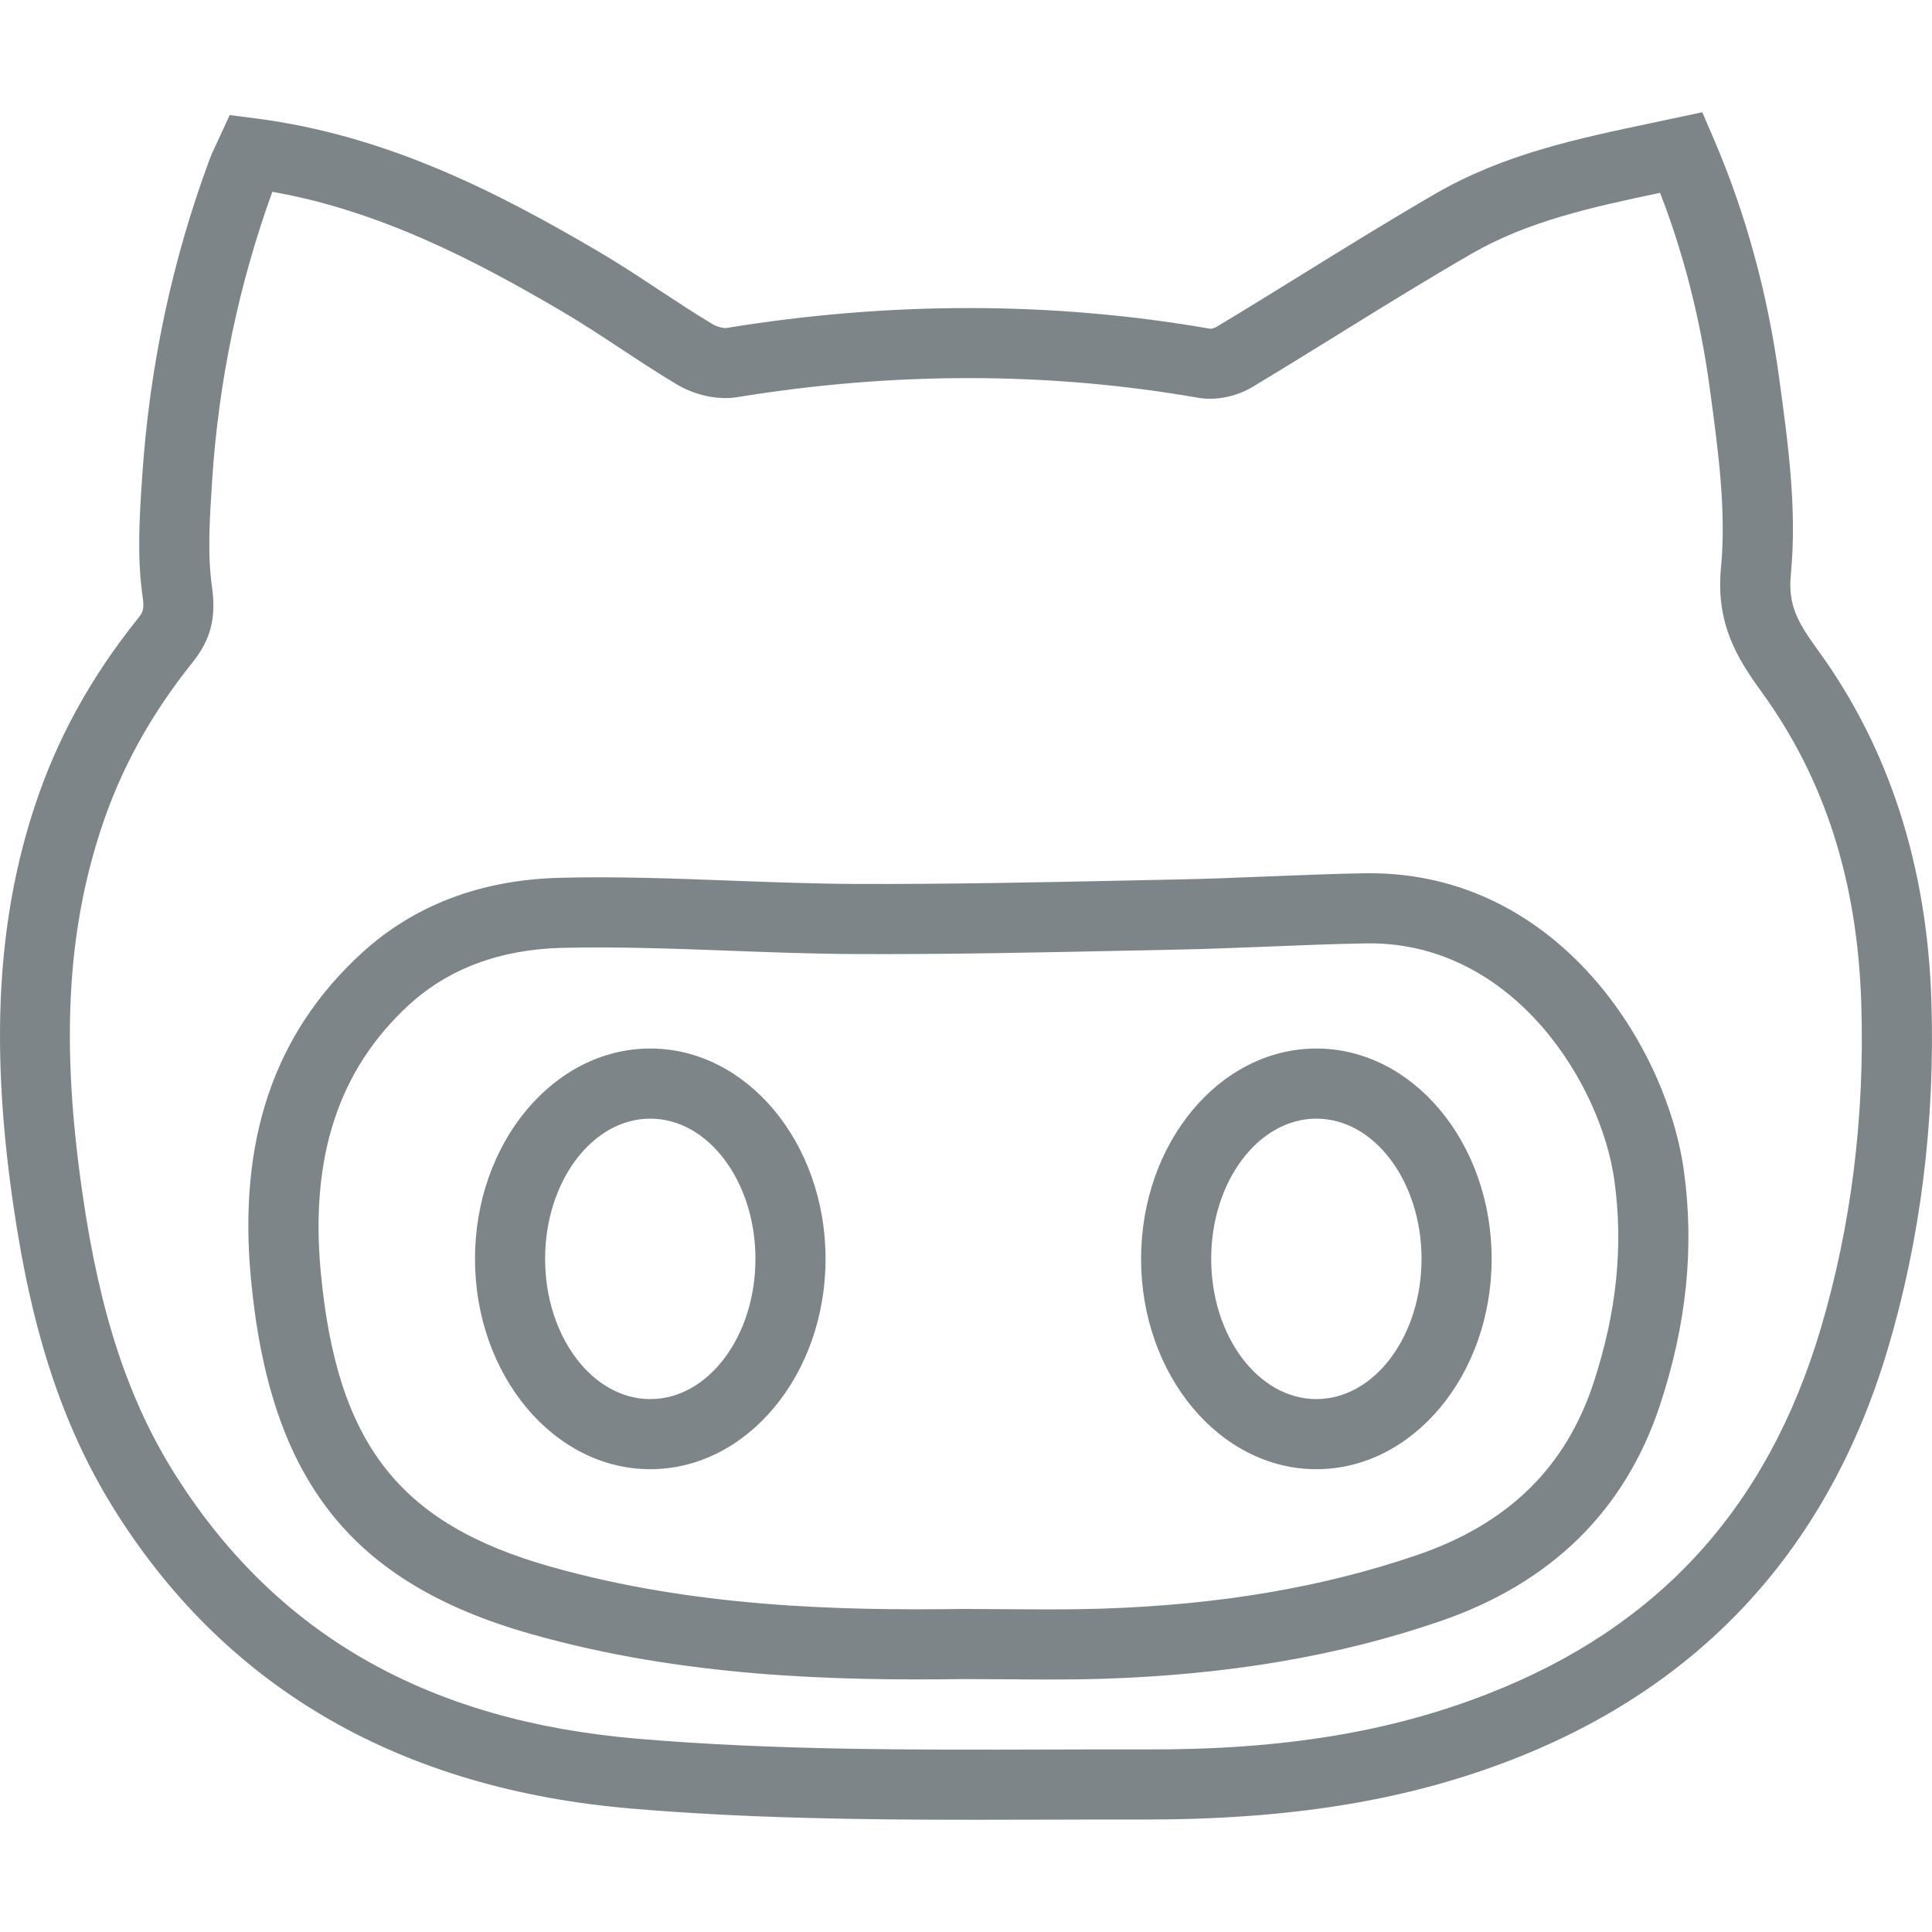
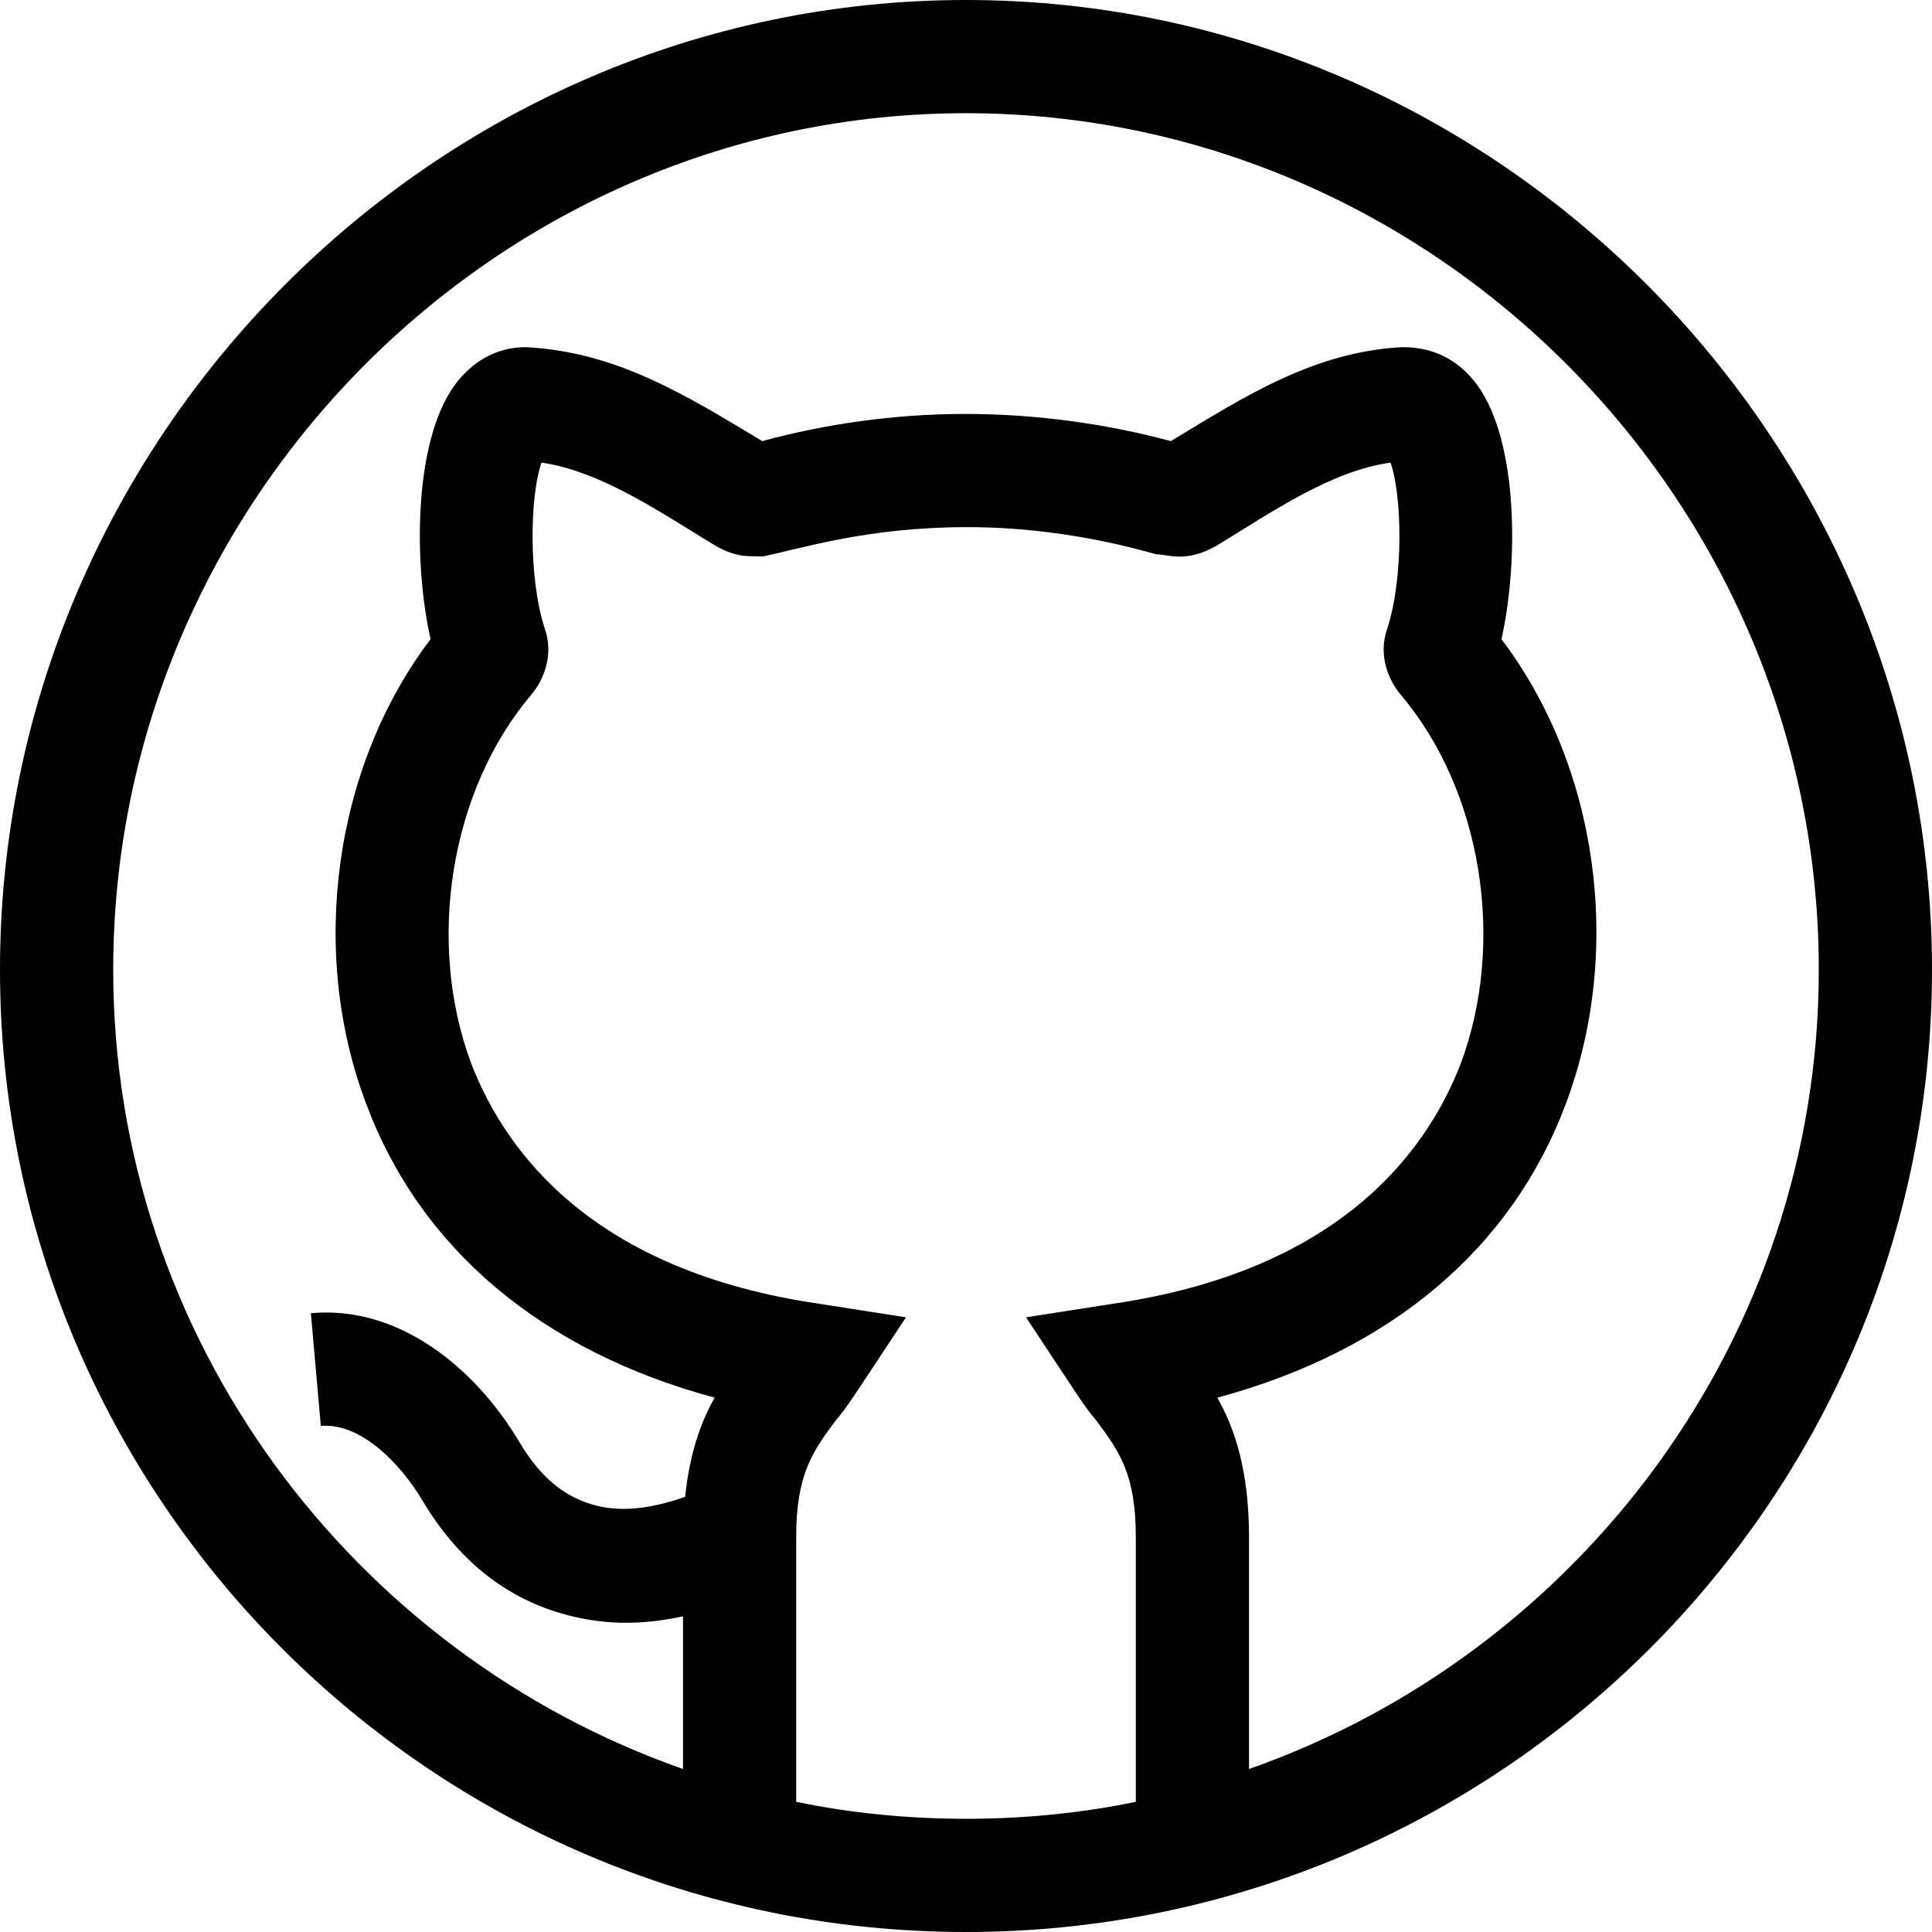
- <svg xmlns="http://www.w3.org/2000/svg" version="1.1" id="Capa_1" x="0px" y="0px" viewBox="0 0 55.11 55.11" style="enable-background:new 0 0 55.11 55.11;" xml:space="preserve" width="512px" height="512px">
-   <g>
-     <g>
-       <path d="M18.549,29.909c-2.757,0-5,2.691-5,6s2.243,6,5,6s5-2.691,5-6S21.306,29.909,18.549,29.909z M18.549,39.909    c-1.654,0-3-1.794-3-4s1.346-4,3-4s3,1.794,3,4S20.204,39.909,18.549,39.909z" fill="#7d8589" />
-       <path d="M37.549,29.909c-2.757,0-5,2.691-5,6s2.243,6,5,6s5-2.691,5-6S40.306,29.909,37.549,29.909z M37.549,39.909    c-1.654,0-3-1.794-3-4s1.346-4,3-4s3,1.794,3,4S39.204,39.909,37.549,39.909z" fill="#7d8589" />
-       <path d="M39.075,24.909c-0.049,0-0.1,0-0.149,0.001c-0.926,0.016-1.853,0.054-2.78,0.091c-0.844,0.034-1.688,0.068-2.531,0.085    l-1.465,0.031c-2.543,0.053-5.178,0.107-7.751,0.097c-1.174-0.005-2.349-0.049-3.522-0.093c-1.598-0.06-3.248-0.124-4.886-0.083    c-2.273,0.055-4.185,0.781-5.685,2.159h0c-2.491,2.289-3.521,5.325-3.148,9.282c0.542,5.743,2.86,8.68,8.002,10.135    c4.323,1.223,8.665,1.333,12.322,1.281l1.218,0.006c0.411,0.003,0.822,0.007,1.233,0.007c0.507,0,1.014-0.005,1.521-0.021    c3.595-0.115,6.746-0.652,9.632-1.644c3.169-1.088,5.279-3.166,6.269-6.175c0.756-2.3,0.978-4.479,0.679-6.662    C47.547,29.856,44.45,24.909,39.075,24.909z M45.456,39.444c-0.795,2.417-2.437,4.022-5.019,4.908    c-2.695,0.925-5.654,1.428-9.046,1.536c-0.891,0.028-1.782,0.02-2.673,0.014l-1.249-0.007c-3.525,0.05-7.688-0.052-11.763-1.206    c-4.317-1.221-6.094-3.498-6.556-8.397C8.84,33,9.661,30.507,11.659,28.67c1.133-1.04,2.606-1.589,4.38-1.633    c1.576-0.036,3.196,0.023,4.762,0.082c1.196,0.045,2.393,0.09,3.589,0.095c2.608,0.012,5.247-0.044,7.802-0.098l1.463-0.03    c0.857-0.018,1.714-0.053,2.571-0.087c0.911-0.037,1.822-0.074,2.733-0.089c0.036-0.001,0.072-0.001,0.108-0.001    c4.13,0,6.607,4.022,6.984,6.771C46.31,35.554,46.114,37.44,45.456,39.444z" fill="#7d8589" />
-       <path d="M51.866,18.56c-0.595-0.819-0.867-1.301-0.782-2.176c0.177-1.843-0.075-3.698-0.319-5.491l-0.016-0.118    c-0.326-2.404-0.954-4.698-1.867-6.819l-0.325-0.754L47.08,3.516c-2.051,0.431-4.173,0.877-6.107,1.994    c-1.284,0.742-2.562,1.533-3.797,2.297c-0.827,0.512-1.654,1.024-2.486,1.523c-0.045,0.027-0.135,0.049-0.16,0.049c0,0,0,0,0,0    C30.057,8.598,25.412,8.59,20.72,9.356c-0.058,0.01-0.247-0.022-0.397-0.111c-0.516-0.309-1.019-0.641-1.521-0.972    c-0.583-0.385-1.167-0.769-1.767-1.12c-2.862-1.68-6.024-3.301-9.753-3.777L6.552,3.282L6.163,4.125    C6.09,4.279,6.028,4.412,5.977,4.55c-1.07,2.884-1.715,5.908-1.924,9.085c-0.073,1.101-0.148,2.24,0.014,3.377    c0.054,0.377,0.009,0.453-0.138,0.637c-1.347,1.679-2.31,3.435-2.945,5.368c-1.067,3.246-1.26,6.845-0.609,11.324    c0.54,3.747,1.459,6.481,2.977,8.863c3.193,5.008,8.122,7.829,14.651,8.385c3.263,0.278,6.574,0.32,9.82,0.32    c0.698,0,1.393-0.002,2.084-0.004c0.911-0.003,1.823-0.005,2.732-0.003c4.18,0.002,7.514-0.542,10.545-1.729    c5.396-2.111,8.984-6.043,10.663-11.688c0.936-3.145,1.355-6.489,1.245-9.941C54.97,24.698,53.884,21.339,51.866,18.56z     M51.931,37.915c-1.516,5.093-4.615,8.494-9.475,10.396c-2.79,1.093-5.87,1.61-9.812,1.591c-0.913-0.002-1.827,0-2.741,0.003    c-3.861,0.011-7.853,0.022-11.729-0.309c-5.958-0.507-10.255-2.95-13.135-7.467c-1.359-2.131-2.187-4.621-2.685-8.075    c-0.614-4.22-0.45-7.431,0.53-10.413c0.559-1.701,1.411-3.252,2.605-4.742c0.523-0.652,0.684-1.281,0.557-2.17    c-0.133-0.931-0.064-1.964,0.008-3.061c0.184-2.807,0.761-5.565,1.714-8.197c3.065,0.542,5.773,1.949,8.253,3.405    c0.57,0.334,1.124,0.7,1.677,1.064c0.527,0.348,1.055,0.695,1.597,1.019c0.54,0.322,1.192,0.46,1.747,0.368    c4.468-0.729,8.89-0.723,13.146,0.021c0.49,0.083,1.075-0.033,1.528-0.304c0.841-0.505,1.675-1.021,2.51-1.538    c1.242-0.769,2.483-1.537,3.746-2.266c1.619-0.935,3.446-1.332,5.381-1.74c0.675,1.74,1.149,3.601,1.413,5.541l0.016,0.118    c0.228,1.681,0.464,3.419,0.309,5.03c-0.154,1.594,0.459,2.586,1.155,3.544c1.803,2.483,2.734,5.386,2.846,8.872    C53.197,31.845,52.806,34.977,51.931,37.915z" fill="#7d8589" />
-     </g>
-   </g>
-   <g>
- </g>
-   <g>
- </g>
-   <g>
- </g>
-   <g>
- </g>
-   <g>
- </g>
-   <g>
- </g>
-   <g>
- </g>
-   <g>
- </g>
-   <g>
- </g>
-   <g>
- </g>
-   <g>
- </g>
-   <g>
- </g>
-   <g>
- </g>
-   <g>
- </g>
-   <g>
- </g>
+ <svg xmlns="http://www.w3.org/2000/svg" viewBox="0 0 512 512">
+   <path d="m256 0c-140.699 0-256 116.301-256 257 0 139.883 114.25 255 256 255 141.574 0 256-114.945 256-255 0-140.699-115.301-257-256-257zm45 477.5c-14.398 3-29.699 4.5-45 4.5s-30.602-1.5-45-4.5v-70.199c0-16.801 4.5-22.801 10.5-30.902 3.055-3.492 4.898-6.625 18.598-27.297l-23.098-3.602c-59.402-8.699-82.801-39.602-92.102-63.602-12-32.098-5.699-72.301 15.902-97.797 3.301-3.902 6-10.504 3.602-17.402-4.504-13.801-3.902-35.699-.902-44.102 15.906 2.273 32.262 13.668 45.902 21.902 6.285 3.668 9.582 2.699 12.598 3 10.961-2.281 28.059-7.801 54.301-7.801 16.199 0 33.301 2.398 50.102 7.199 3.004-.07 7.832 2.484 16.199-2.398 14.258-8.688 30.059-19.691 45.898-21.902 3 8.402 3.602 30.301-.898 44.102-2.402 6.898.297 13.5 3.602 17.402 21.598 25.5 27.898 65.699 15.898 97.797-9.301 24-32.699 54.902-92.102 63.602l-23.098 3.602c14.16 21.367 15.652 23.93 18.602 27.297 5.996 8.102 10.496 14.102 10.496 30.902zm30-8.699v-61.5c0-17.102-3.602-28.5-8.402-36.902 45.602-12.297 78.004-39.301 92.402-78 15.301-40.797 8.402-89.398-17.102-123 4.504-20.098 4.504-52.199-6.297-67.199-4.801-6.598-11.402-10.199-19.801-10.199-.301 0-.301 0-.301 0-23.262 1.258-41.57 12.973-61.199 24.898-18-4.801-36.301-7.199-54.602-7.199-18.598 0-37.199 2.699-53.695 7.199-20.664-12.461-38.797-23.672-62.703-24.898-7.5 0-14.102 3.602-18.902 10.199-10.797 15-10.797 47.102-6.297 67.199-25.504 33.602-32.402 82.5-17.102 123 14.398 38.699 46.801 65.703 92.402 78-3.723 6.512-6.668 14.914-7.828 26.285-9.211 3.176-17.199 4.211-24.629 2.027-7.836-2.316-13.941-7.547-19.246-16.469-11.914-20.016-32.207-36.355-55.312-34.23l2.637 29.883c10.699-.98 21.348 10.34 26.879 19.672 9.125 15.367 21.418 25.445 36.547 29.914 11.23 3.309 21.496 3.23 32.551.871v40.449c-87.301-30.602-151-114-151-211.801 0-124.199 101.801-227 226-227s226 102.801 226 227c0 97.801-63.699 181.199-151 211.801zm0 0" />
</svg>
